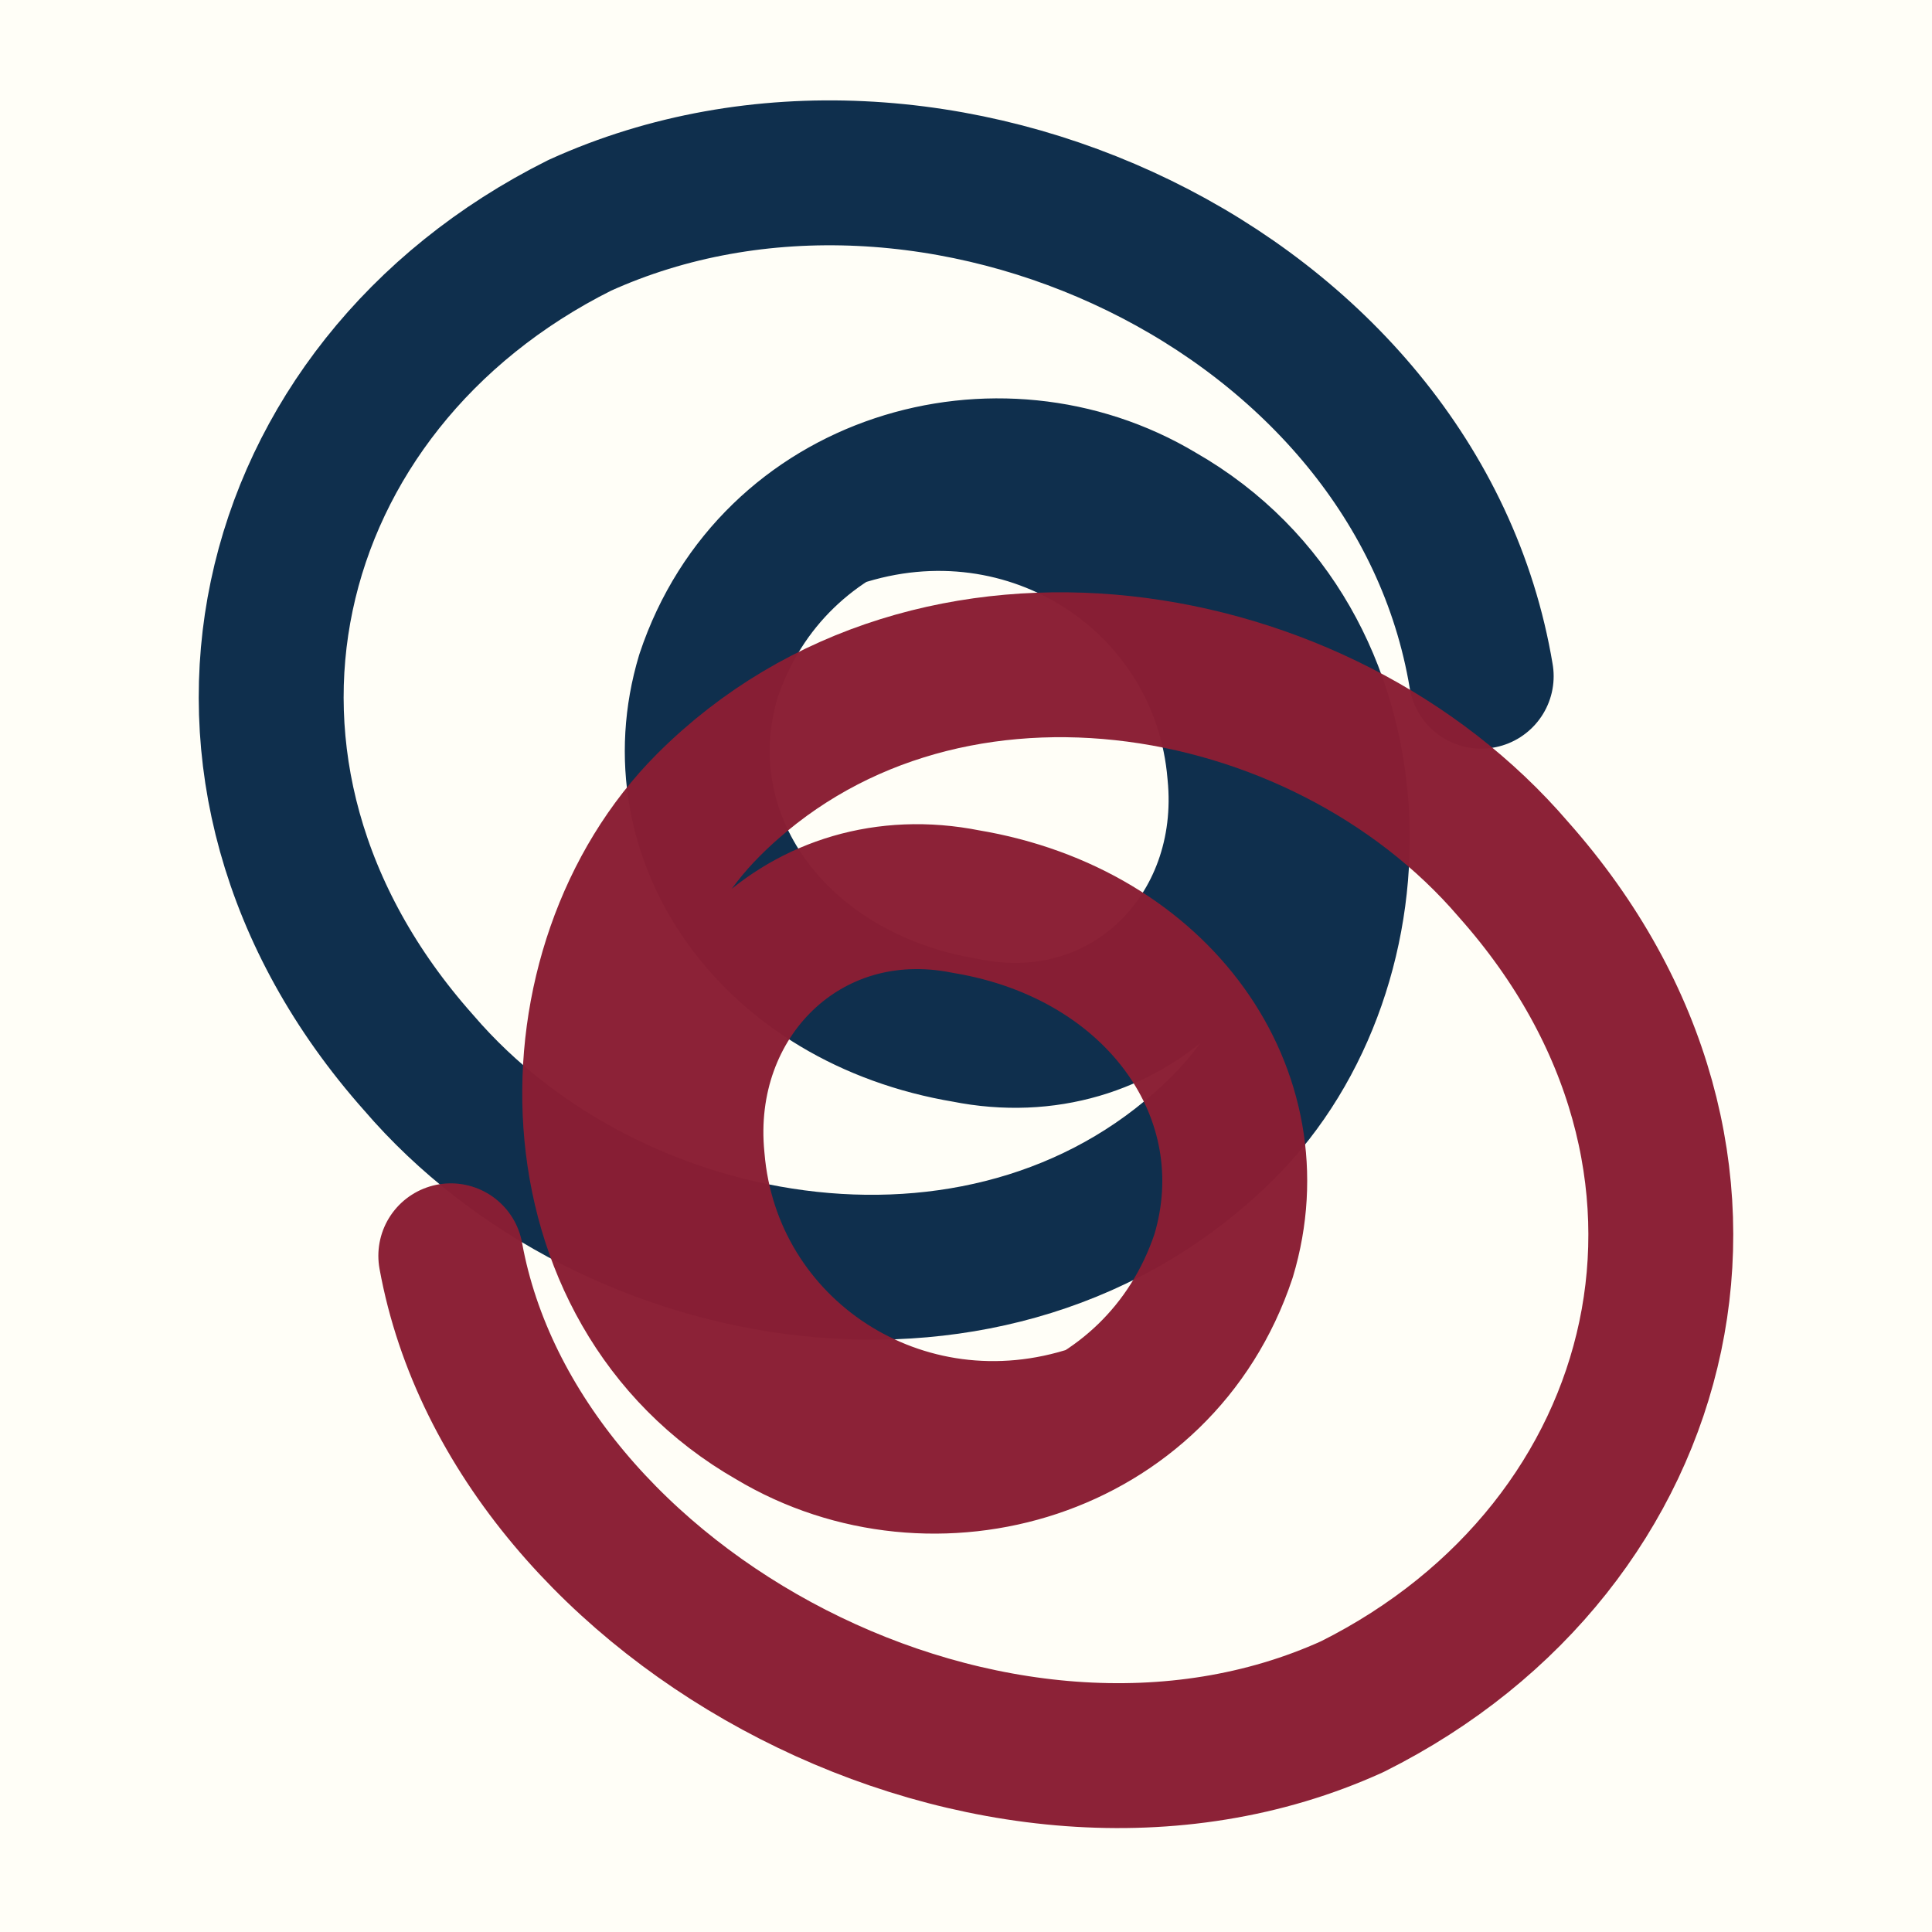
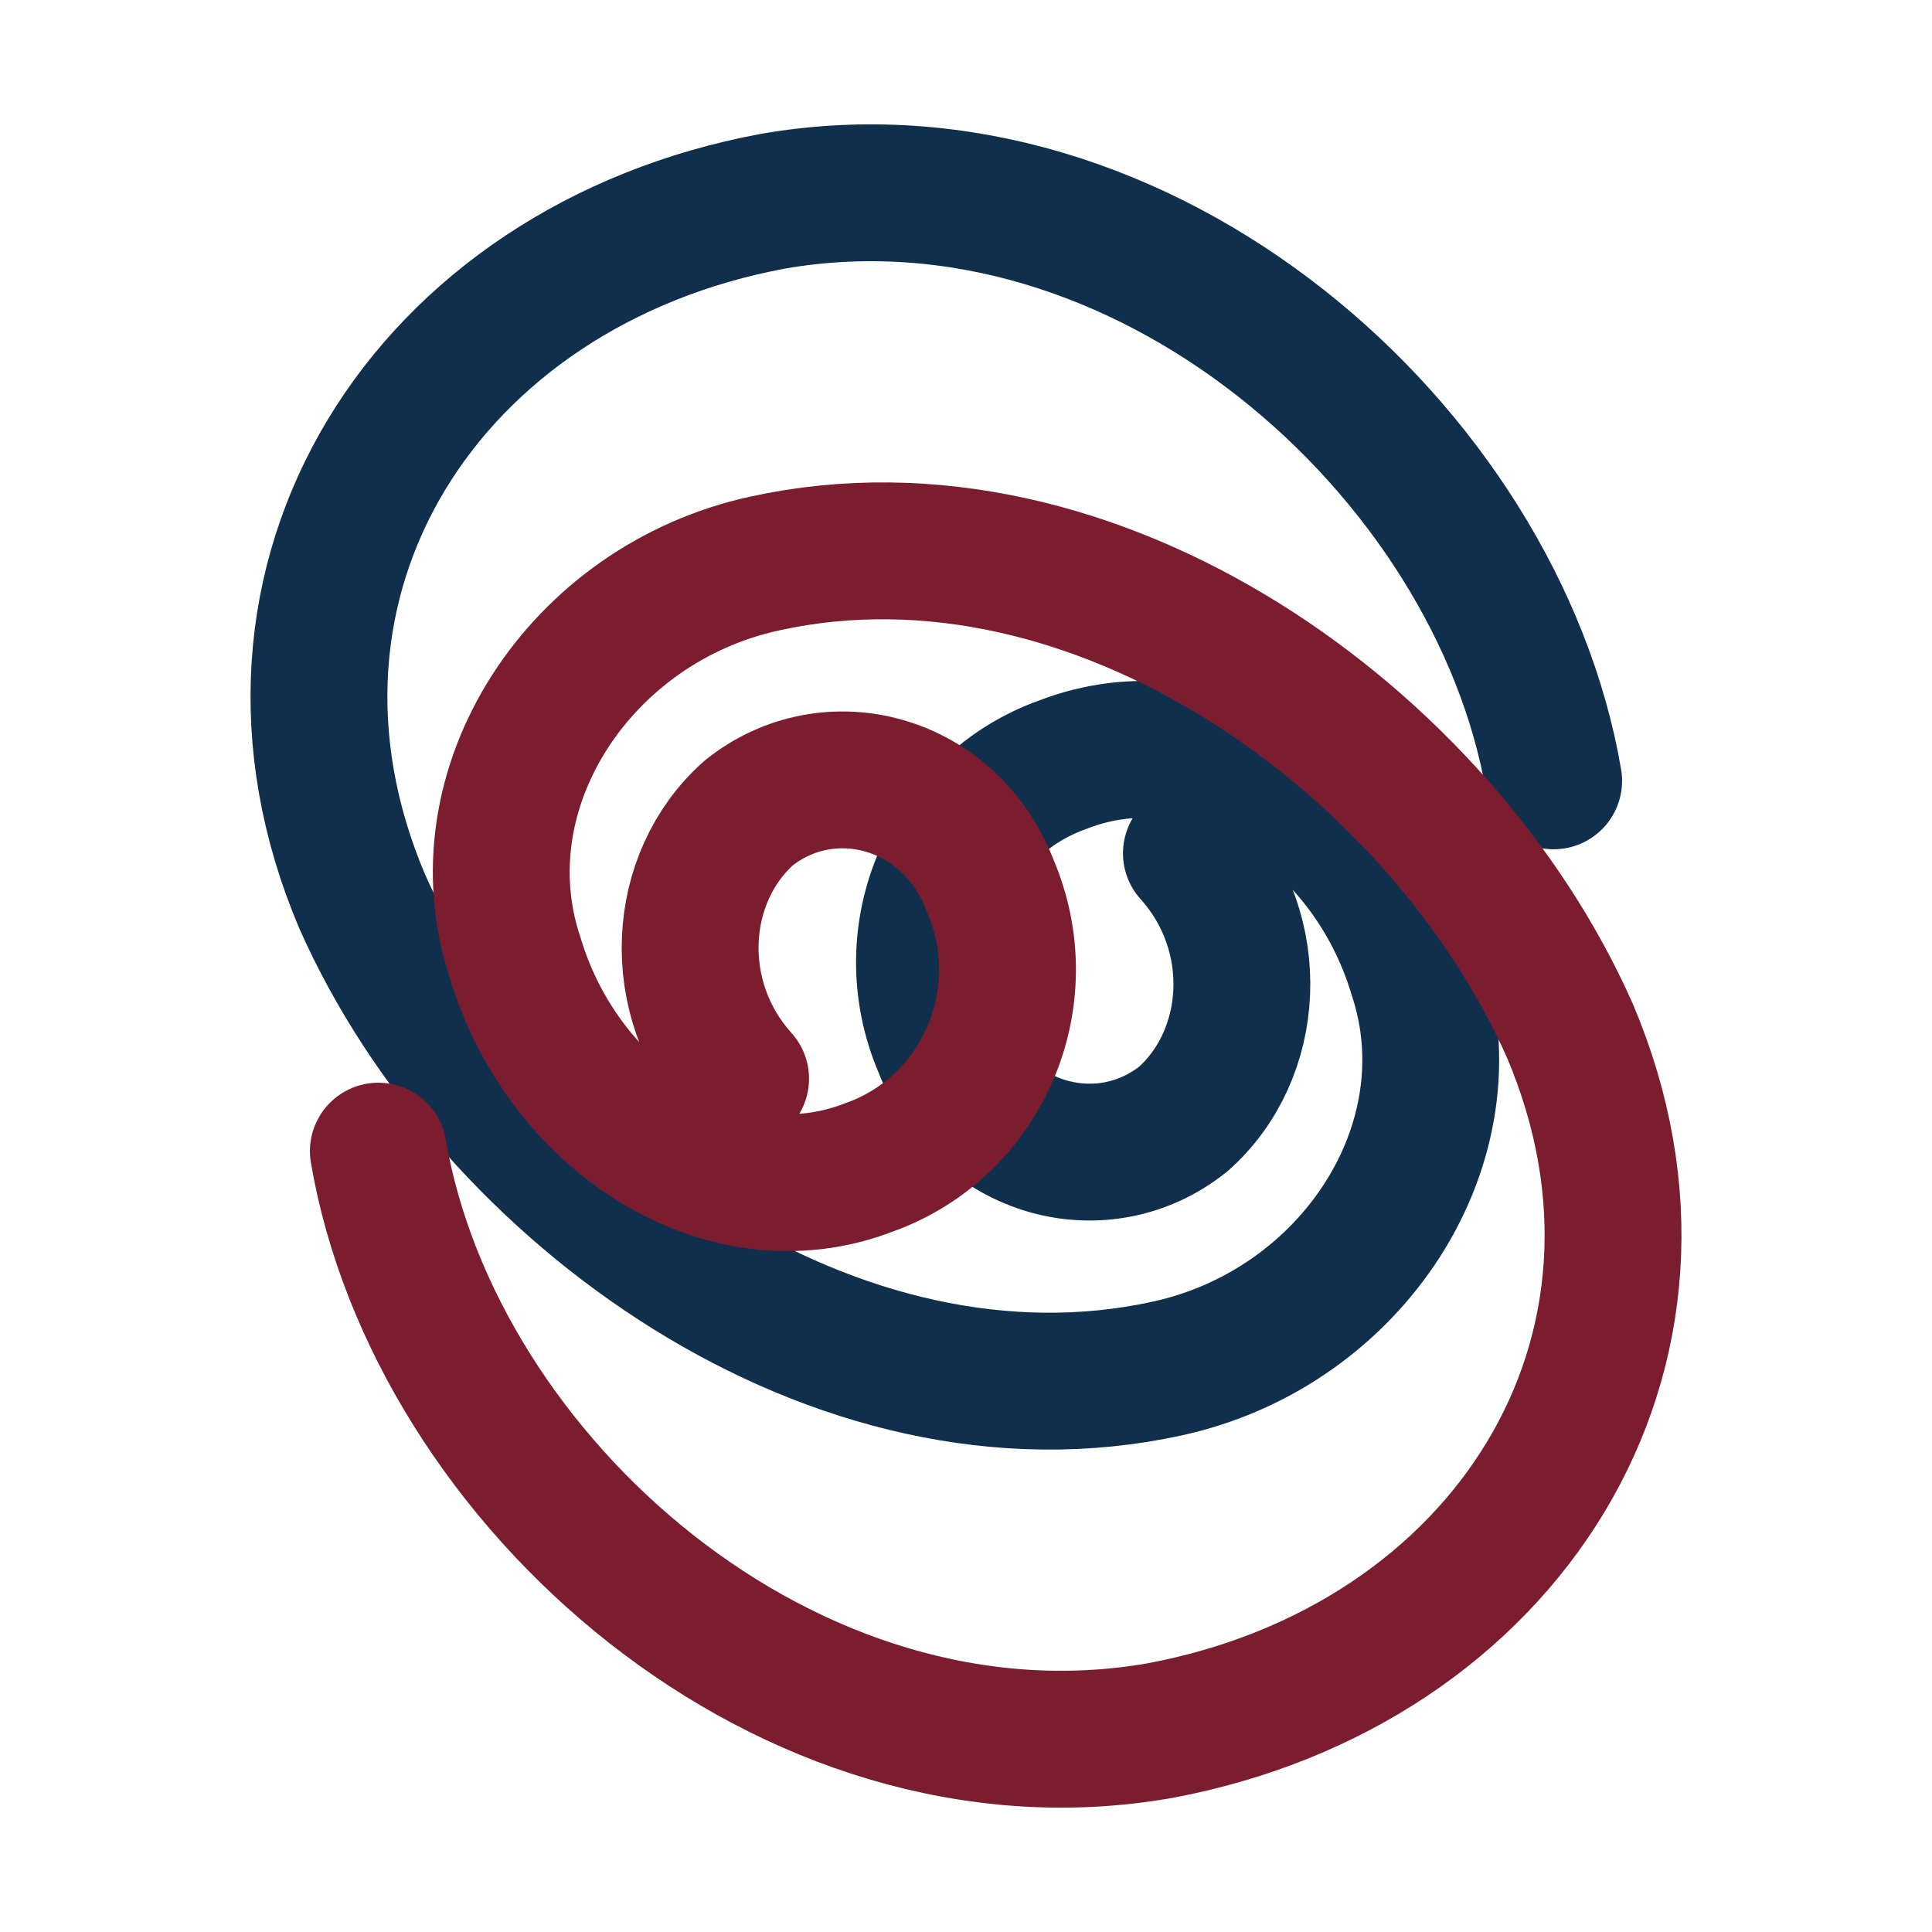
<svg xmlns="http://www.w3.org/2000/svg" viewBox="0 0 120 120" role="img" aria-label="Bagelle Parris Vargas icon">
-   <rect width="120" height="120" rx="0" fill="#FFFEF7" />
-   <path d="M 92 42 C 88 18, 58 4, 36 14 C 16 24, 10 48, 26 66 C 38 80, 62 84, 76 70 C 86 60, 86 40, 72 32 C 62 26, 48 30, 44 42 C 41 52, 48 62, 60 64 C 70 66, 78 58, 77 48 C 76 36, 64 28, 52 32" fill="none" stroke="#0F2F4D" stroke-width="9" stroke-linecap="round" stroke-linejoin="round" />
-   <path d="M 28 78 C 32 100, 62 116, 84 106 C 104 96, 110 72, 94 54 C 82 40, 58 36, 44 50 C 34 60, 34 80, 48 88 C 58 94, 72 90, 76 78 C 79 68, 72 58, 60 56 C 50 54, 42 62, 43 72 C 44 84, 56 92, 68 88" fill="none" stroke="#8A1E33" stroke-width="9" stroke-linecap="round" stroke-linejoin="round" opacity="0.98" />
+   <path d="M 96.5 48.5 C 93 28, 71 8.5, 48 12.5 C 26.5 16.5, 14 36, 22.5 56 C 30.5 74, 52 89.5, 72.5 85 C 84 82.5, 91.5 71, 88 60.5 C 85 50.5, 75 44, 66 47.5 C 59 50, 55.5 58, 58.5 65 C 61 71.5, 68.5 73.5, 73.5 69.5 C 78 65.5, 78.5 58, 74 53" fill="none" stroke="#0F2F4D" stroke-width="8.5" stroke-linecap="round" stroke-linejoin="round" />
+   <path d="M 23.5 71.5 C 27 92, 49 111.5, 72 107.5 C 93.5 103.5, 106 84, 97.5 64 C 89.5 46, 68 30.5, 47.5 35 C 36 37.5, 28.5 49, 32 59.5 C 35 69.5, 45 76, 54 72.5 C 61 70, 64.5 62, 61.5 55 C 59 48.5, 51.5 46.5, 46.5 50.5 C 42 54.5, 41.5 62, 46 67" fill="none" stroke="#7B1D2F" stroke-width="8.5" stroke-linecap="round" stroke-linejoin="round" />
</svg>
